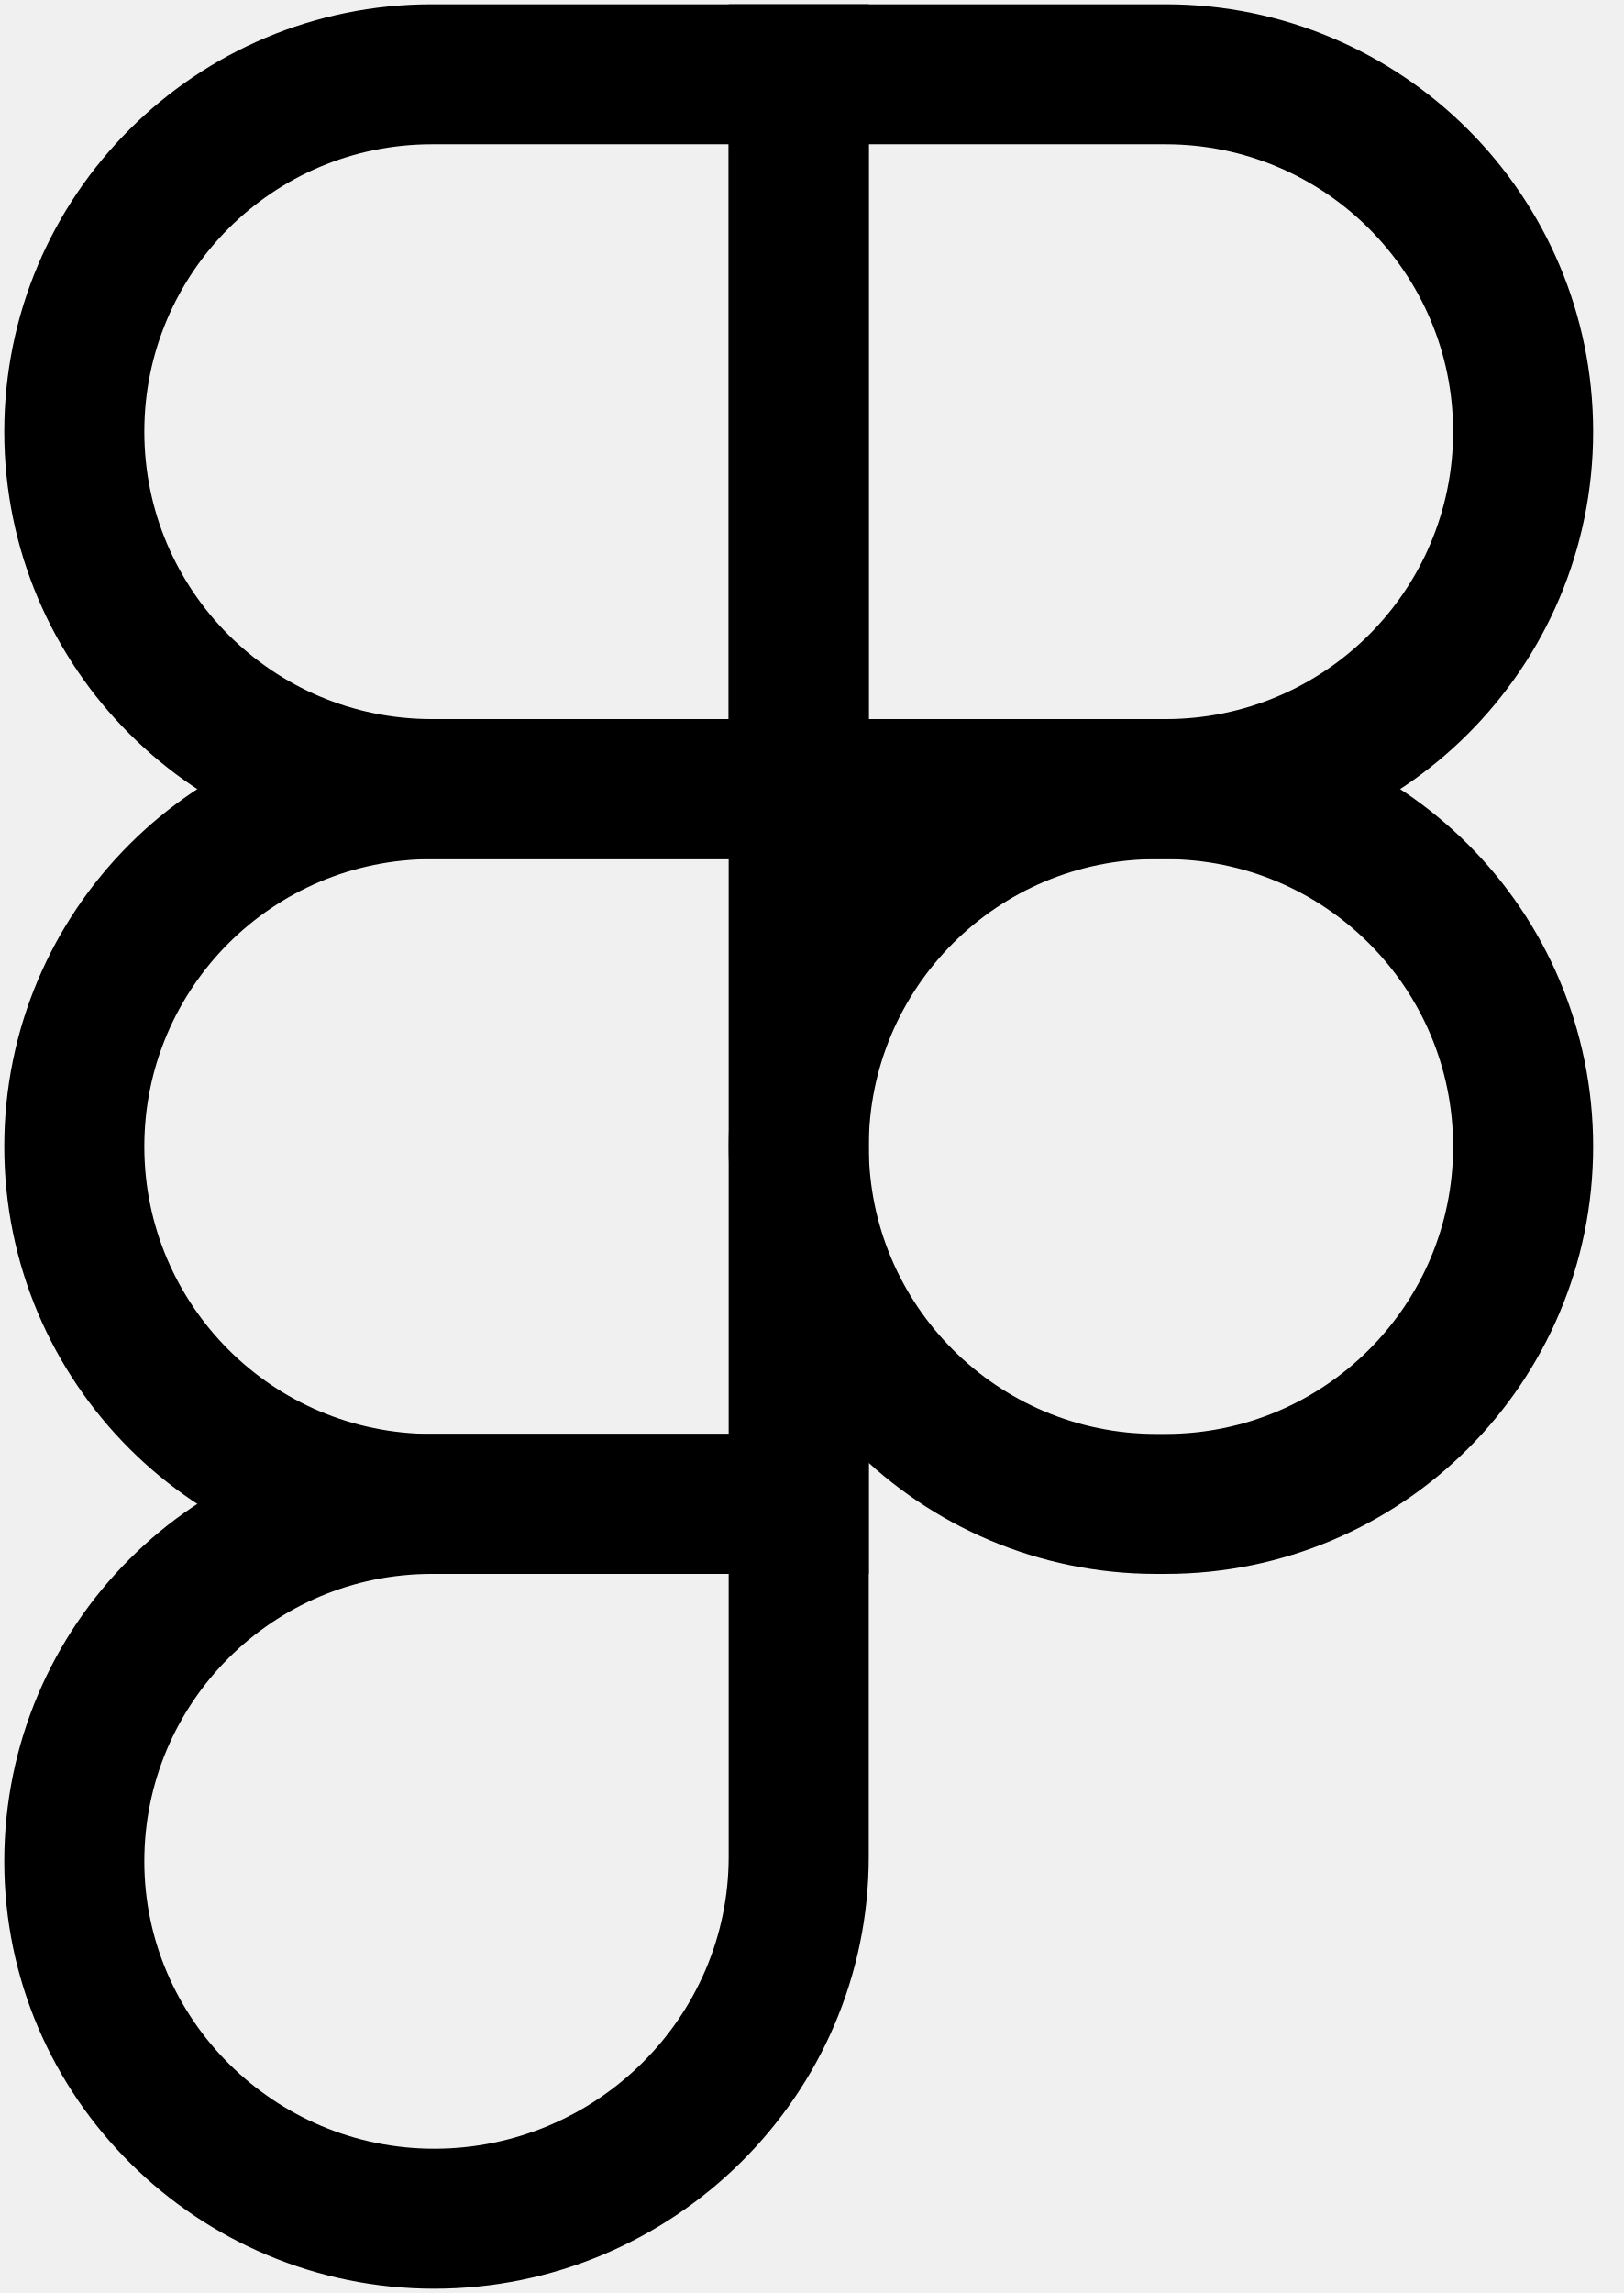
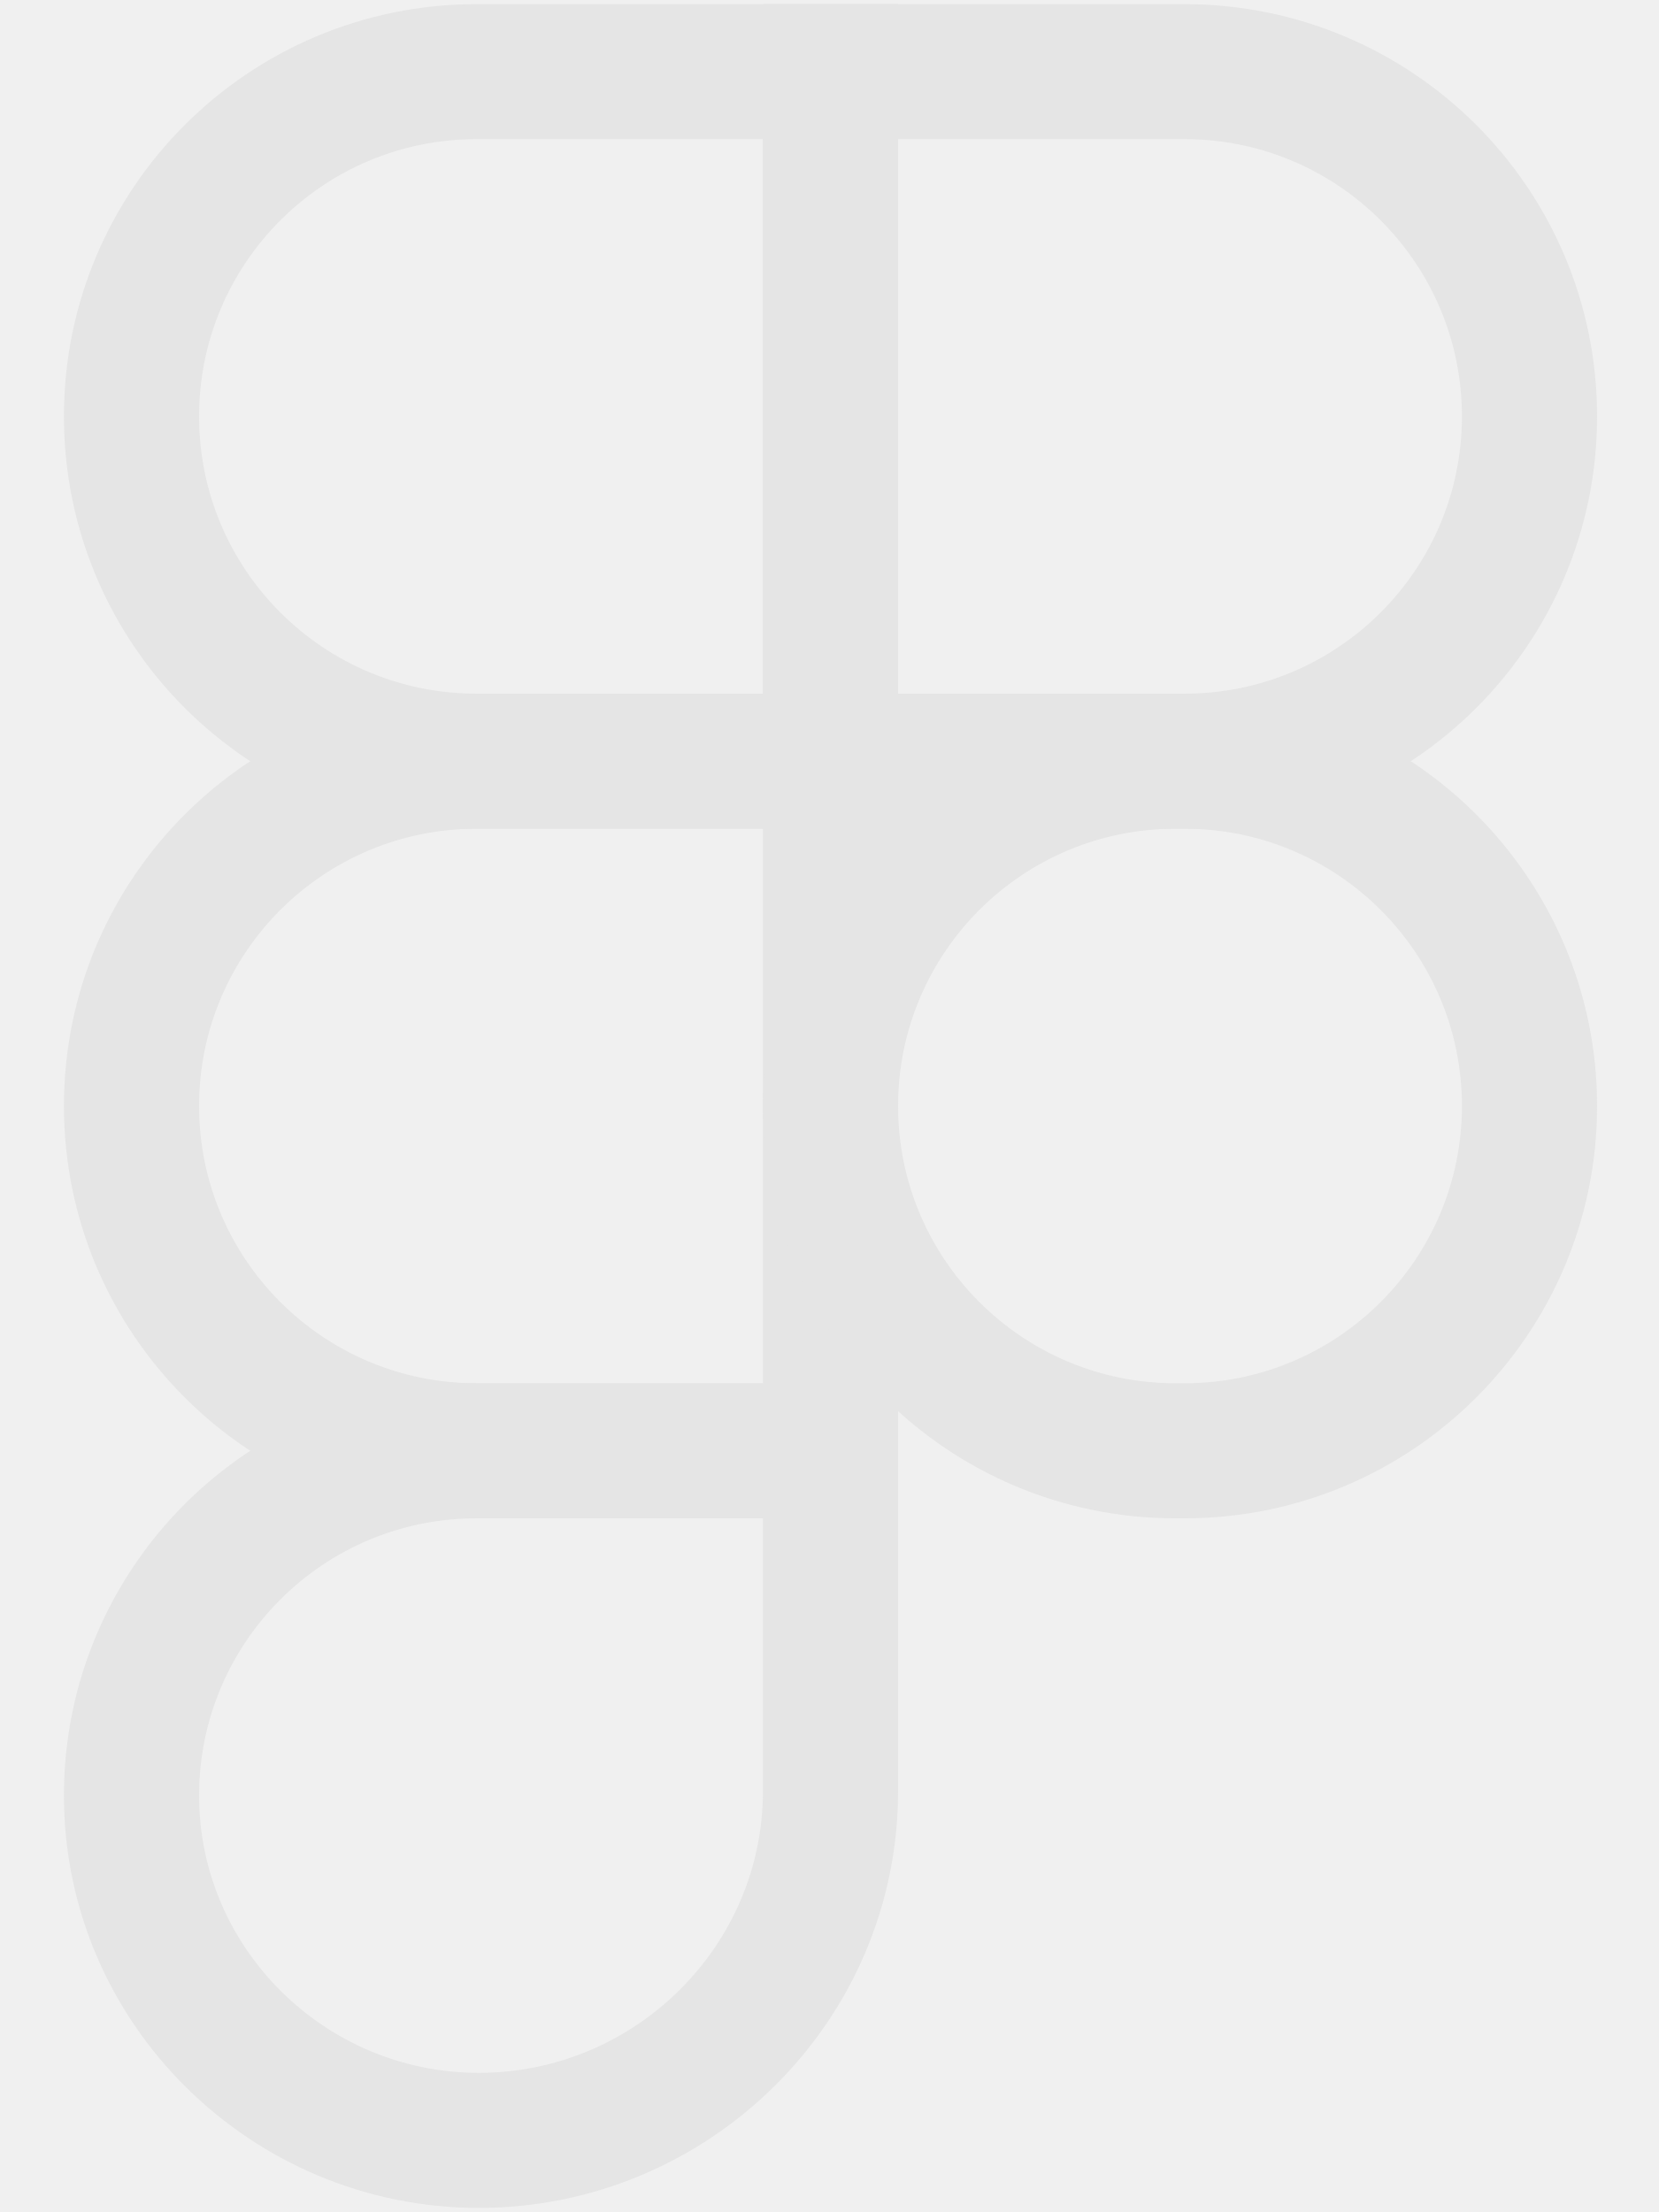
- <svg xmlns="http://www.w3.org/2000/svg" width="34" height="48" viewBox="0 0 34 48" fill="none">
-   <g clip-path="url(#clip0_74_302)">
-     <path fill-rule="evenodd" clip-rule="evenodd" d="M15.257 0.089H24.404C29.349 0.089 33.357 4.095 33.357 9.036C33.357 13.978 29.349 17.984 24.404 17.984H15.257V0.089ZM18.19 3.02V15.053H24.404C27.729 15.053 30.425 12.359 30.425 9.036C30.425 5.714 27.729 3.02 24.404 3.02H18.19Z" fill="black" />
-     <path fill-rule="evenodd" clip-rule="evenodd" d="M0.089 9.036C0.089 4.095 4.098 0.089 9.042 0.089H18.19V17.984H9.042C4.098 17.984 0.089 13.978 0.089 9.036ZM9.042 3.02C5.717 3.02 3.022 5.714 3.022 9.036C3.022 12.359 5.717 15.053 9.042 15.053H15.257V3.02H9.042Z" fill="black" />
-     <path fill-rule="evenodd" clip-rule="evenodd" d="M0.089 24C0.089 19.059 4.098 15.053 9.042 15.053H18.19V32.947H9.042C4.098 32.947 0.089 28.942 0.089 24ZM9.042 17.984C5.717 17.984 3.022 20.677 3.022 24C3.022 27.323 5.717 30.017 9.042 30.017H15.257V17.984H9.042Z" fill="black" />
-     <path fill-rule="evenodd" clip-rule="evenodd" d="M0.089 38.964C0.089 34.022 4.098 30.016 9.042 30.016H18.19V38.866C18.19 43.874 14.077 47.911 9.091 47.911C4.158 47.911 0.089 43.917 0.089 38.964ZM9.042 32.947C5.717 32.947 3.022 35.641 3.022 38.964C3.022 42.274 5.753 44.98 9.091 44.98C12.482 44.98 15.257 42.231 15.257 38.866V32.947H9.042Z" fill="black" />
-     <path fill-rule="evenodd" clip-rule="evenodd" d="M15.257 24C15.257 19.059 19.265 15.053 24.21 15.053H24.404C29.349 15.053 33.357 19.059 33.357 24C33.357 28.942 29.349 32.947 24.404 32.947H24.21C19.265 32.947 15.257 28.942 15.257 24ZM24.21 17.984C20.885 17.984 18.19 20.677 18.19 24C18.19 27.323 20.885 30.017 24.21 30.017H24.404C27.729 30.017 30.425 27.323 30.425 24C30.425 20.677 27.729 17.984 24.404 17.984H24.21Z" fill="black" />
+ <svg xmlns="http://www.w3.org/2000/svg" width="24" height="32" viewBox="0 0 24 32" fill="none">
+   <g clip-path="url(#clip0_106_157)">
+     <path fill-rule="evenodd" clip-rule="evenodd" d="M11.037 0.06H17.135C20.432 0.06 23.104 2.73 23.104 6.024C23.104 9.319 20.432 11.989 17.135 11.989H11.037V0.06ZM12.992 2.013V10.035H17.135C19.352 10.035 21.149 8.24 21.149 6.024C21.149 3.809 19.352 2.013 17.135 2.013H12.992Z" fill="#E5E5E5" />
+     <path fill-rule="evenodd" clip-rule="evenodd" d="M0.925 6.024C0.925 2.73 3.598 0.06 6.894 0.06H12.992V11.989H6.894C3.598 11.989 0.925 9.319 0.925 6.024ZM6.894 2.013C4.677 2.013 2.88 3.809 2.88 6.024C2.88 8.24 4.677 10.035 6.894 10.035H11.037V2.013H6.894Z" fill="#E5E5E5" />
+     <path fill-rule="evenodd" clip-rule="evenodd" d="M0.925 16C0.925 12.706 3.598 10.035 6.894 10.035H12.992V21.965H6.894C3.598 21.965 0.925 19.294 0.925 16ZM6.894 11.989C4.677 11.989 2.88 13.785 2.88 16C2.88 18.215 4.677 20.011 6.894 20.011H11.037V11.989H6.894Z" fill="#E5E5E5" />
+     <path fill-rule="evenodd" clip-rule="evenodd" d="M0.925 25.976C0.925 22.681 3.598 20.011 6.894 20.011H12.992V25.911C12.992 29.249 10.25 31.941 6.926 31.941C3.638 31.941 0.925 29.278 0.925 25.976ZM6.894 21.965C4.677 21.965 2.88 23.761 2.88 25.976C2.88 28.183 4.701 29.987 6.926 29.987C9.187 29.987 11.037 28.154 11.037 25.911V21.965H6.894Z" fill="#E5E5E5" />
+     <path fill-rule="evenodd" clip-rule="evenodd" d="M11.037 16C11.037 12.706 13.709 10.035 17.006 10.035H17.135C20.432 10.035 23.104 12.706 23.104 16C23.104 19.294 20.432 21.965 17.135 21.965H17.006C13.709 21.965 11.037 19.294 11.037 16ZM17.006 11.989C14.789 11.989 12.992 13.785 12.992 16C12.992 18.215 14.789 20.011 17.006 20.011H17.135C19.352 20.011 21.149 18.215 21.149 16C21.149 13.785 19.352 11.989 17.135 11.989H17.006Z" fill="#E5E5E5" />
  </g>
  <defs>
-     <clipPath id="clip0_74_302">
-       <rect width="33.447" height="48" fill="white" />
+     <clipPath id="clip0_106_157">
+       <rect width="22.298" height="32" fill="white" transform="translate(0.865723)" />
    </clipPath>
  </defs>
</svg>
